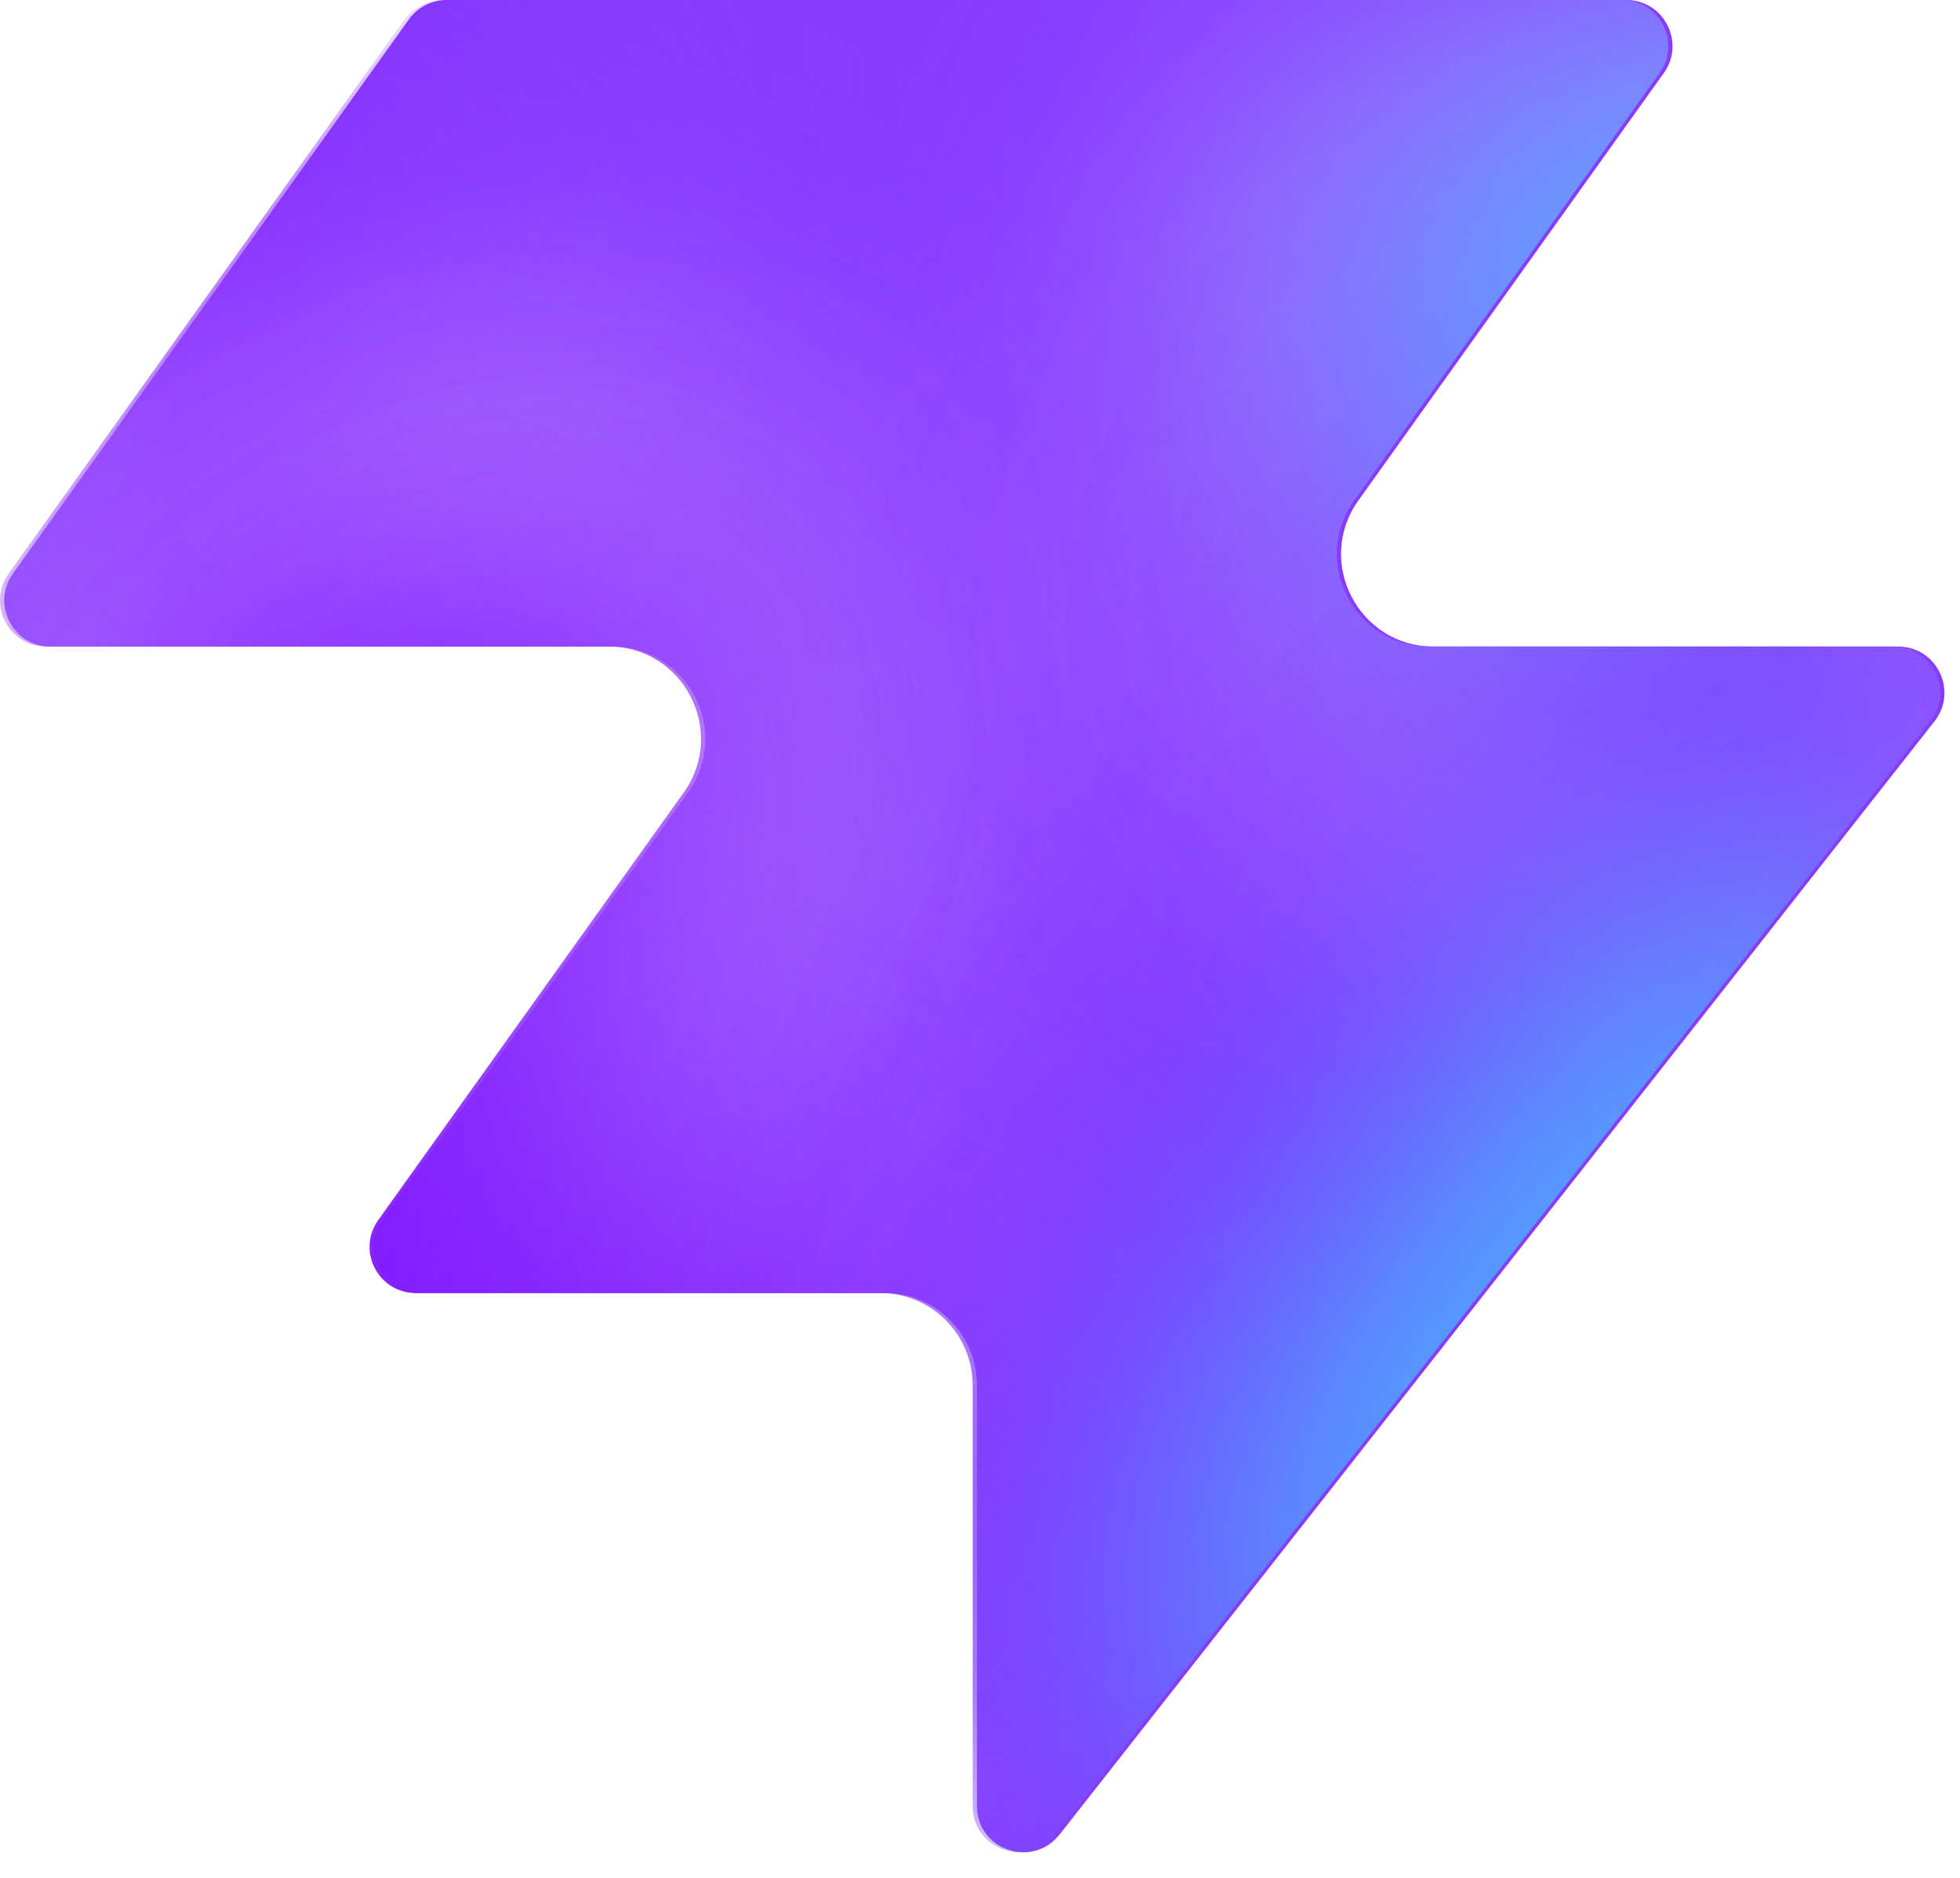
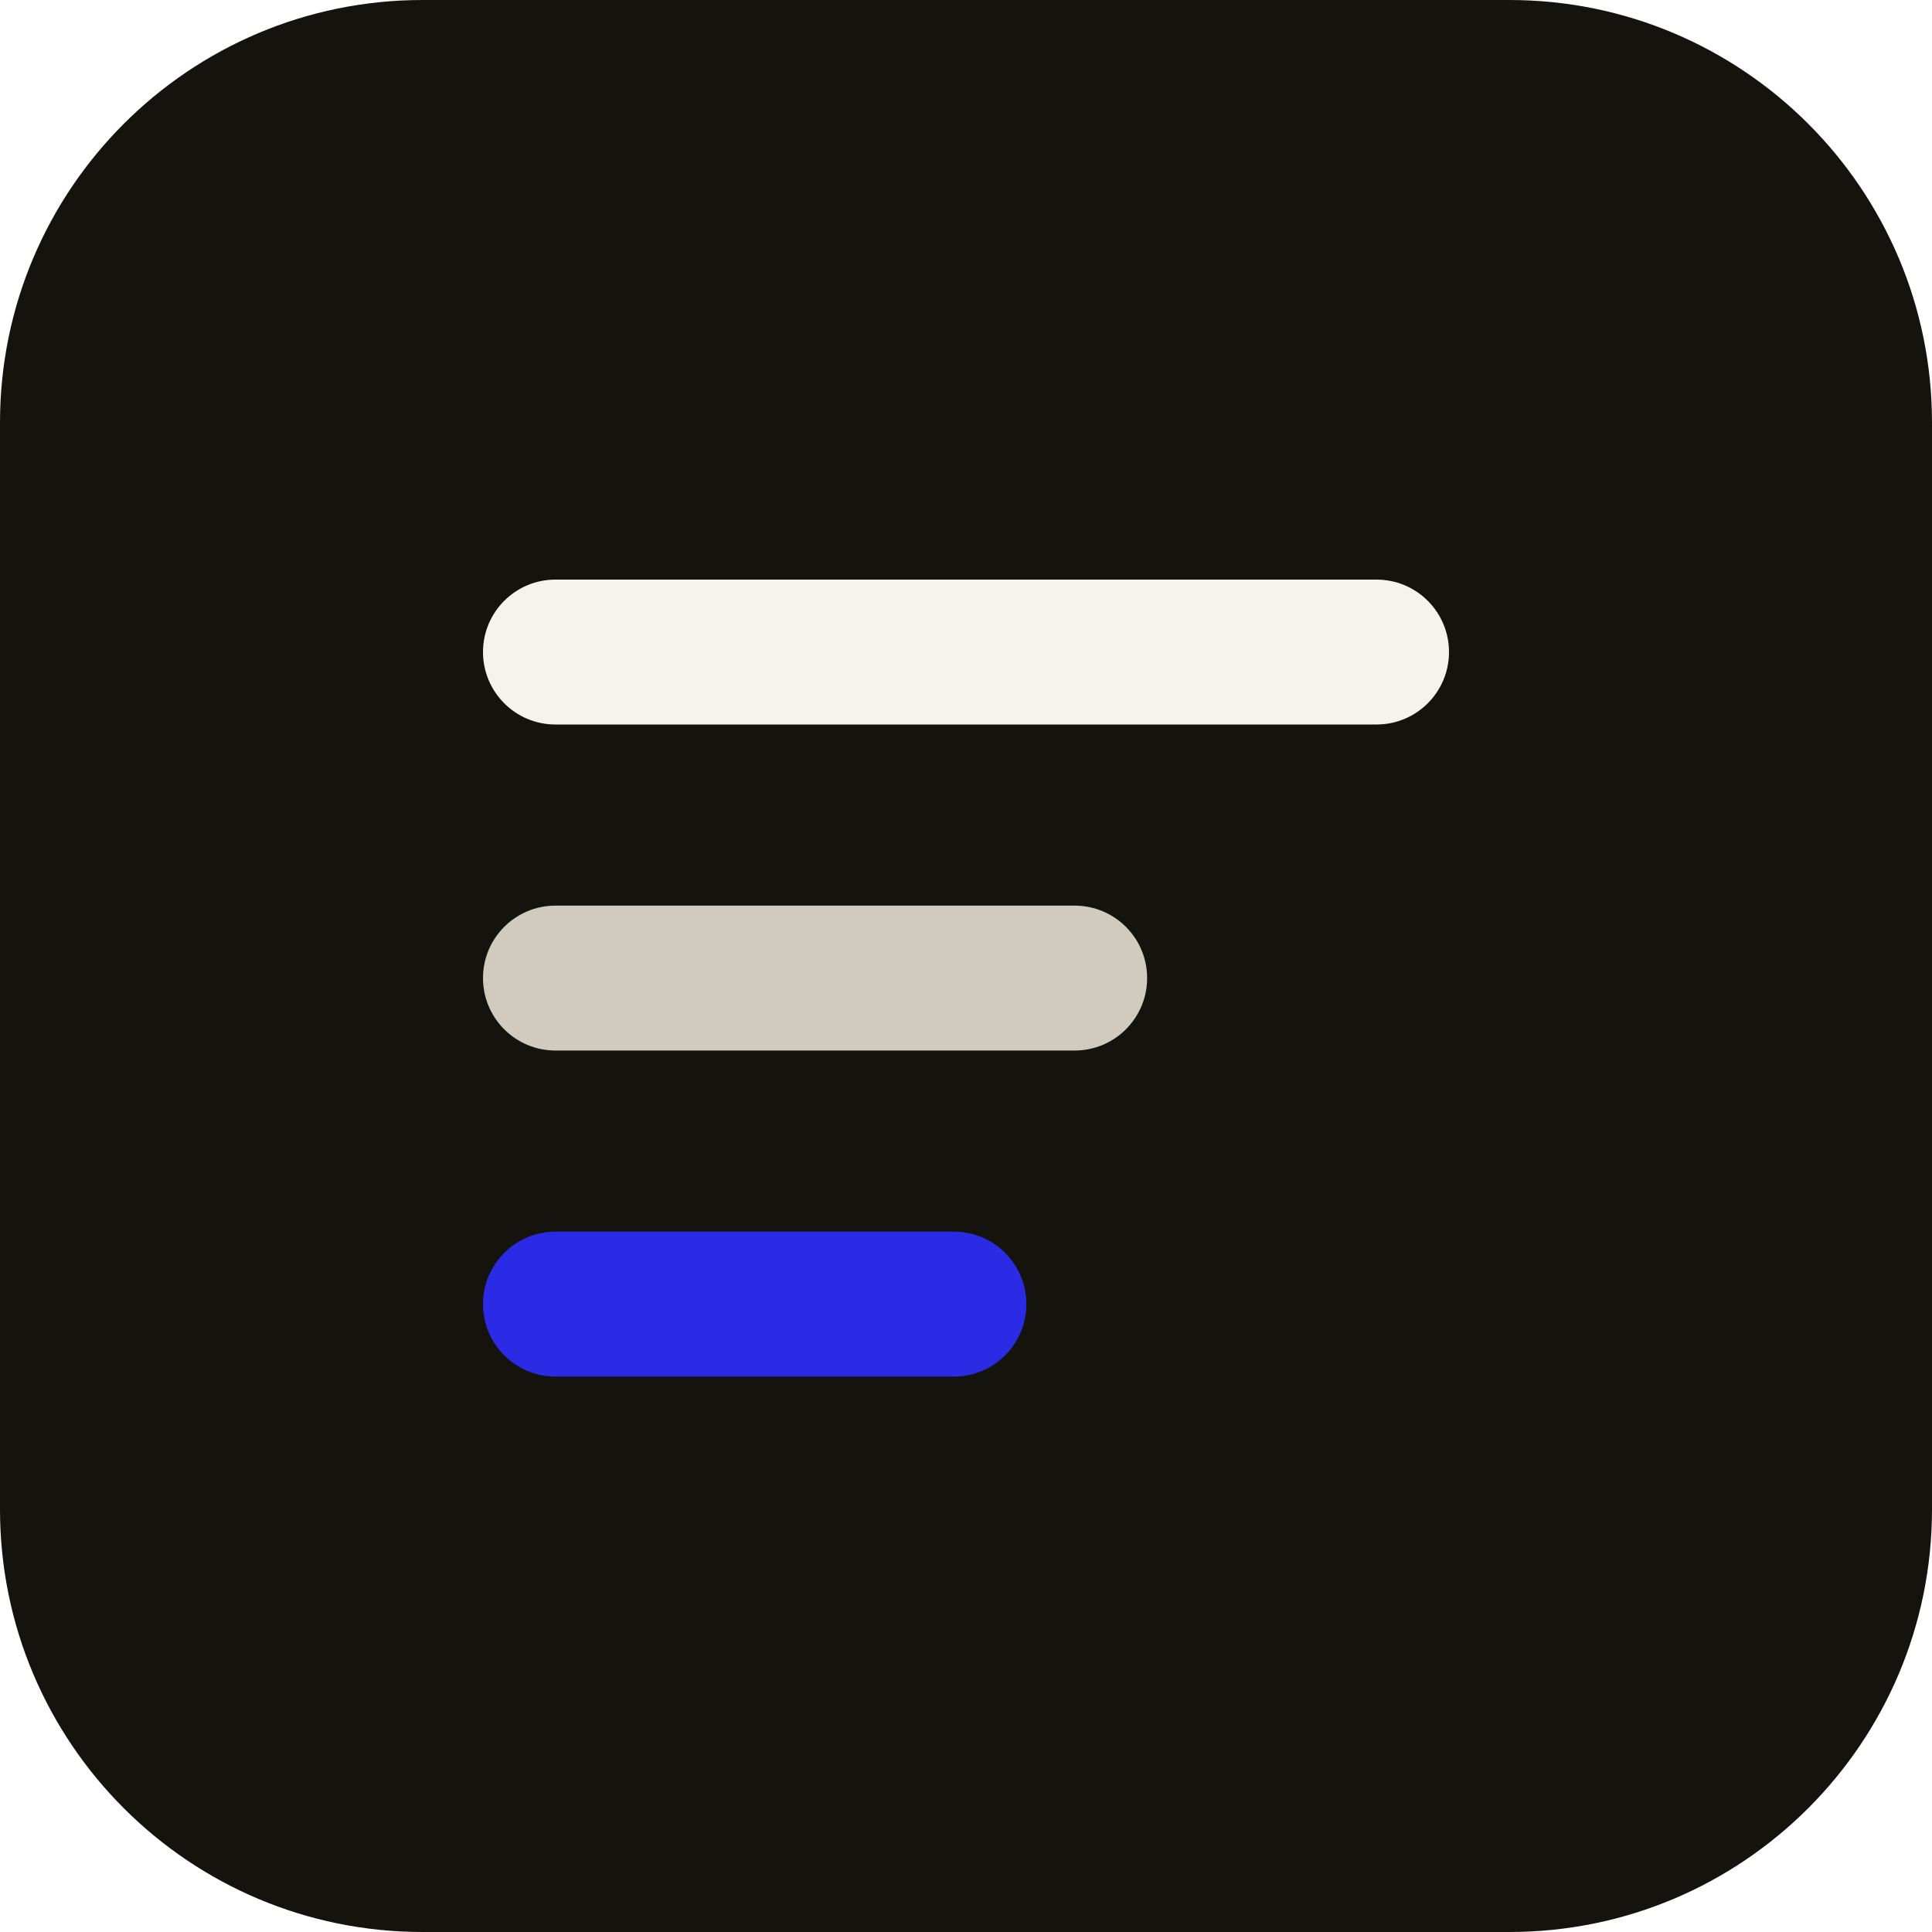
- <svg xmlns="http://www.w3.org/2000/svg" width="48" height="46" fill="none" viewBox="0 0 48 46">
-   <path fill="#863bff" d="M25.946 44.938c-.664.845-2.021.375-2.021-.698V33.937a2.26 2.26 0 0 0-2.262-2.262H10.287c-.92 0-1.456-1.04-.92-1.788l7.48-10.471c1.07-1.497 0-3.578-1.842-3.578H1.237c-.92 0-1.456-1.04-.92-1.788L10.013.474c.214-.297.556-.474.92-.474h28.894c.92 0 1.456 1.04.92 1.788l-7.48 10.471c-1.07 1.498 0 3.579 1.842 3.579h11.377c.943 0 1.473 1.088.89 1.83L25.947 44.94z" style="fill:#863bff;fill:color(display-p3 .525 .23 1);fill-opacity:1" />
-   <mask id="a" width="48" height="46" x="0" y="0" maskUnits="userSpaceOnUse" style="mask-type:alpha">
-     <path fill="#000" d="M25.842 44.938c-.664.844-2.021.375-2.021-.698V33.937a2.26 2.26 0 0 0-2.262-2.262H10.183c-.92 0-1.456-1.04-.92-1.788l7.48-10.471c1.07-1.498 0-3.579-1.842-3.579H1.133c-.92 0-1.456-1.04-.92-1.787L9.91.473c.214-.297.556-.474.92-.474h28.894c.92 0 1.456 1.04.92 1.788l-7.48 10.471c-1.07 1.498 0 3.578 1.842 3.578h11.377c.943 0 1.473 1.088.89 1.832L25.843 44.94z" style="fill:#000;fill-opacity:1" />
-   </mask>
-   <g mask="url(#a)">
-     <g filter="url(#b)">
-       <ellipse cx="5.508" cy="14.704" fill="#ede6ff" rx="5.508" ry="14.704" style="fill:#ede6ff;fill:color(display-p3 .927 .903 1);fill-opacity:1" transform="matrix(.00324 1 1 -.00324 -4.47 31.516)" />
-     </g>
-     <g filter="url(#c)">
-       <ellipse cx="10.399" cy="29.851" fill="#ede6ff" rx="10.399" ry="29.851" style="fill:#ede6ff;fill:color(display-p3 .927 .903 1);fill-opacity:1" transform="matrix(.00324 1 1 -.00324 -39.328 7.883)" />
-     </g>
-     <g filter="url(#d)">
-       <ellipse cx="5.508" cy="30.487" fill="#7e14ff" rx="5.508" ry="30.487" style="fill:#7e14ff;fill:color(display-p3 .492 .077 1);fill-opacity:1" transform="rotate(89.814 -25.913 -14.639)scale(1 -1)" />
-     </g>
-     <g filter="url(#e)">
-       <ellipse cx="5.508" cy="30.599" fill="#7e14ff" rx="5.508" ry="30.599" style="fill:#7e14ff;fill:color(display-p3 .492 .077 1);fill-opacity:1" transform="rotate(89.814 -32.644 -3.334)scale(1 -1)" />
-     </g>
-     <g filter="url(#f)">
-       <ellipse cx="5.508" cy="30.599" fill="#7e14ff" rx="5.508" ry="30.599" style="fill:#7e14ff;fill:color(display-p3 .492 .077 1);fill-opacity:1" transform="matrix(.00324 1 1 -.00324 -34.34 30.47)" />
-     </g>
-     <g filter="url(#g)">
-       <ellipse cx="14.072" cy="22.078" fill="#ede6ff" rx="14.072" ry="22.078" style="fill:#ede6ff;fill:color(display-p3 .927 .903 1);fill-opacity:1" transform="rotate(93.35 24.506 48.493)scale(-1 1)" />
-     </g>
-     <g filter="url(#h)">
-       <ellipse cx="3.47" cy="21.501" fill="#7e14ff" rx="3.47" ry="21.501" style="fill:#7e14ff;fill:color(display-p3 .492 .077 1);fill-opacity:1" transform="rotate(89.009 28.708 47.59)scale(-1 1)" />
-     </g>
-     <g filter="url(#i)">
-       <ellipse cx="3.47" cy="21.501" fill="#7e14ff" rx="3.47" ry="21.501" style="fill:#7e14ff;fill:color(display-p3 .492 .077 1);fill-opacity:1" transform="rotate(89.009 28.708 47.59)scale(-1 1)" />
-     </g>
-     <g filter="url(#j)">
-       <ellipse cx=".387" cy="8.972" fill="#7e14ff" rx="4.407" ry="29.108" style="fill:#7e14ff;fill:color(display-p3 .492 .077 1);fill-opacity:1" transform="rotate(39.51 .387 8.972)" />
-     </g>
-     <g filter="url(#k)">
-       <ellipse cx="47.523" cy="-6.092" fill="#7e14ff" rx="4.407" ry="29.108" style="fill:#7e14ff;fill:color(display-p3 .492 .077 1);fill-opacity:1" transform="rotate(37.892 47.523 -6.092)" />
-     </g>
-     <g filter="url(#l)">
-       <ellipse cx="41.412" cy="6.333" fill="#47bfff" rx="5.971" ry="9.665" style="fill:#47bfff;fill:color(display-p3 .28 .748 1);fill-opacity:1" transform="rotate(37.892 41.412 6.333)" />
-     </g>
-     <g filter="url(#m)">
-       <ellipse cx="-1.879" cy="38.332" fill="#7e14ff" rx="4.407" ry="29.108" style="fill:#7e14ff;fill:color(display-p3 .492 .077 1);fill-opacity:1" transform="rotate(37.892 -1.88 38.332)" />
-     </g>
-     <g filter="url(#n)">
-       <ellipse cx="-1.879" cy="38.332" fill="#7e14ff" rx="4.407" ry="29.108" style="fill:#7e14ff;fill:color(display-p3 .492 .077 1);fill-opacity:1" transform="rotate(37.892 -1.88 38.332)" />
-     </g>
-     <g filter="url(#o)">
-       <ellipse cx="35.651" cy="29.907" fill="#7e14ff" rx="4.407" ry="29.108" style="fill:#7e14ff;fill:color(display-p3 .492 .077 1);fill-opacity:1" transform="rotate(37.892 35.651 29.907)" />
-     </g>
-     <g filter="url(#p)">
-       <ellipse cx="38.418" cy="32.4" fill="#47bfff" rx="5.971" ry="15.297" style="fill:#47bfff;fill:color(display-p3 .28 .748 1);fill-opacity:1" transform="rotate(37.892 38.418 32.4)" />
-     </g>
-   </g>
-   <defs>
-     <filter id="b" width="60.045" height="41.654" x="-19.77" y="16.149" color-interpolation-filters="sRGB" filterUnits="userSpaceOnUse">
-       <feFlood flood-opacity="0" result="BackgroundImageFix" />
-       <feBlend in="SourceGraphic" in2="BackgroundImageFix" result="shape" />
-       <feGaussianBlur result="effect1_foregroundBlur_2002_17158" stdDeviation="7.659" />
-     </filter>
-     <filter id="c" width="90.34" height="51.437" x="-54.613" y="-7.533" color-interpolation-filters="sRGB" filterUnits="userSpaceOnUse">
-       <feFlood flood-opacity="0" result="BackgroundImageFix" />
-       <feBlend in="SourceGraphic" in2="BackgroundImageFix" result="shape" />
-       <feGaussianBlur result="effect1_foregroundBlur_2002_17158" stdDeviation="7.659" />
-     </filter>
-     <filter id="d" width="79.355" height="29.4" x="-49.64" y="2.03" color-interpolation-filters="sRGB" filterUnits="userSpaceOnUse">
-       <feFlood flood-opacity="0" result="BackgroundImageFix" />
-       <feBlend in="SourceGraphic" in2="BackgroundImageFix" result="shape" />
-       <feGaussianBlur result="effect1_foregroundBlur_2002_17158" stdDeviation="4.596" />
-     </filter>
-     <filter id="e" width="79.579" height="29.4" x="-45.045" y="20.029" color-interpolation-filters="sRGB" filterUnits="userSpaceOnUse">
-       <feFlood flood-opacity="0" result="BackgroundImageFix" />
-       <feBlend in="SourceGraphic" in2="BackgroundImageFix" result="shape" />
-       <feGaussianBlur result="effect1_foregroundBlur_2002_17158" stdDeviation="4.596" />
-     </filter>
-     <filter id="f" width="79.579" height="29.4" x="-43.513" y="21.178" color-interpolation-filters="sRGB" filterUnits="userSpaceOnUse">
-       <feFlood flood-opacity="0" result="BackgroundImageFix" />
-       <feBlend in="SourceGraphic" in2="BackgroundImageFix" result="shape" />
-       <feGaussianBlur result="effect1_foregroundBlur_2002_17158" stdDeviation="4.596" />
-     </filter>
-     <filter id="g" width="74.749" height="58.852" x="15.756" y="-17.901" color-interpolation-filters="sRGB" filterUnits="userSpaceOnUse">
-       <feFlood flood-opacity="0" result="BackgroundImageFix" />
-       <feBlend in="SourceGraphic" in2="BackgroundImageFix" result="shape" />
-       <feGaussianBlur result="effect1_foregroundBlur_2002_17158" stdDeviation="7.659" />
-     </filter>
-     <filter id="h" width="61.377" height="25.362" x="23.548" y="2.284" color-interpolation-filters="sRGB" filterUnits="userSpaceOnUse">
-       <feFlood flood-opacity="0" result="BackgroundImageFix" />
-       <feBlend in="SourceGraphic" in2="BackgroundImageFix" result="shape" />
-       <feGaussianBlur result="effect1_foregroundBlur_2002_17158" stdDeviation="4.596" />
-     </filter>
-     <filter id="i" width="61.377" height="25.362" x="23.548" y="2.284" color-interpolation-filters="sRGB" filterUnits="userSpaceOnUse">
-       <feFlood flood-opacity="0" result="BackgroundImageFix" />
-       <feBlend in="SourceGraphic" in2="BackgroundImageFix" result="shape" />
-       <feGaussianBlur result="effect1_foregroundBlur_2002_17158" stdDeviation="4.596" />
-     </filter>
-     <filter id="j" width="56.045" height="63.649" x="-27.636" y="-22.853" color-interpolation-filters="sRGB" filterUnits="userSpaceOnUse">
-       <feFlood flood-opacity="0" result="BackgroundImageFix" />
-       <feBlend in="SourceGraphic" in2="BackgroundImageFix" result="shape" />
-       <feGaussianBlur result="effect1_foregroundBlur_2002_17158" stdDeviation="4.596" />
-     </filter>
-     <filter id="k" width="54.814" height="64.646" x="20.116" y="-38.415" color-interpolation-filters="sRGB" filterUnits="userSpaceOnUse">
-       <feFlood flood-opacity="0" result="BackgroundImageFix" />
-       <feBlend in="SourceGraphic" in2="BackgroundImageFix" result="shape" />
-       <feGaussianBlur result="effect1_foregroundBlur_2002_17158" stdDeviation="4.596" />
-     </filter>
-     <filter id="l" width="33.541" height="35.313" x="24.641" y="-11.323" color-interpolation-filters="sRGB" filterUnits="userSpaceOnUse">
-       <feFlood flood-opacity="0" result="BackgroundImageFix" />
-       <feBlend in="SourceGraphic" in2="BackgroundImageFix" result="shape" />
-       <feGaussianBlur result="effect1_foregroundBlur_2002_17158" stdDeviation="4.596" />
-     </filter>
-     <filter id="m" width="54.814" height="64.646" x="-29.286" y="6.009" color-interpolation-filters="sRGB" filterUnits="userSpaceOnUse">
-       <feFlood flood-opacity="0" result="BackgroundImageFix" />
-       <feBlend in="SourceGraphic" in2="BackgroundImageFix" result="shape" />
-       <feGaussianBlur result="effect1_foregroundBlur_2002_17158" stdDeviation="4.596" />
-     </filter>
-     <filter id="n" width="54.814" height="64.646" x="-29.286" y="6.009" color-interpolation-filters="sRGB" filterUnits="userSpaceOnUse">
-       <feFlood flood-opacity="0" result="BackgroundImageFix" />
-       <feBlend in="SourceGraphic" in2="BackgroundImageFix" result="shape" />
-       <feGaussianBlur result="effect1_foregroundBlur_2002_17158" stdDeviation="4.596" />
-     </filter>
-     <filter id="o" width="54.814" height="64.646" x="8.244" y="-2.416" color-interpolation-filters="sRGB" filterUnits="userSpaceOnUse">
-       <feFlood flood-opacity="0" result="BackgroundImageFix" />
-       <feBlend in="SourceGraphic" in2="BackgroundImageFix" result="shape" />
-       <feGaussianBlur result="effect1_foregroundBlur_2002_17158" stdDeviation="4.596" />
-     </filter>
-     <filter id="p" width="39.409" height="43.623" x="18.713" y="10.588" color-interpolation-filters="sRGB" filterUnits="userSpaceOnUse">
-       <feFlood flood-opacity="0" result="BackgroundImageFix" />
-       <feBlend in="SourceGraphic" in2="BackgroundImageFix" result="shape" />
-       <feGaussianBlur result="effect1_foregroundBlur_2002_17158" stdDeviation="4.596" />
-     </filter>
-   </defs>
+ <svg xmlns="http://www.w3.org/2000/svg" viewBox="0 0 32 32">
+   <rect width="32" height="32" rx="7" fill="#14130e" />
+   <rect x="8" y="9.6" width="16" height="2.4" rx="1.2" fill="#f4f3ee" />
+   <rect x="8" y="15" width="11" height="2.4" rx="1.2" fill="#d0cbbe" />
+   <rect x="8" y="20.4" width="9" height="2.4" rx="1.2" fill="#2b2be6" />
</svg>
